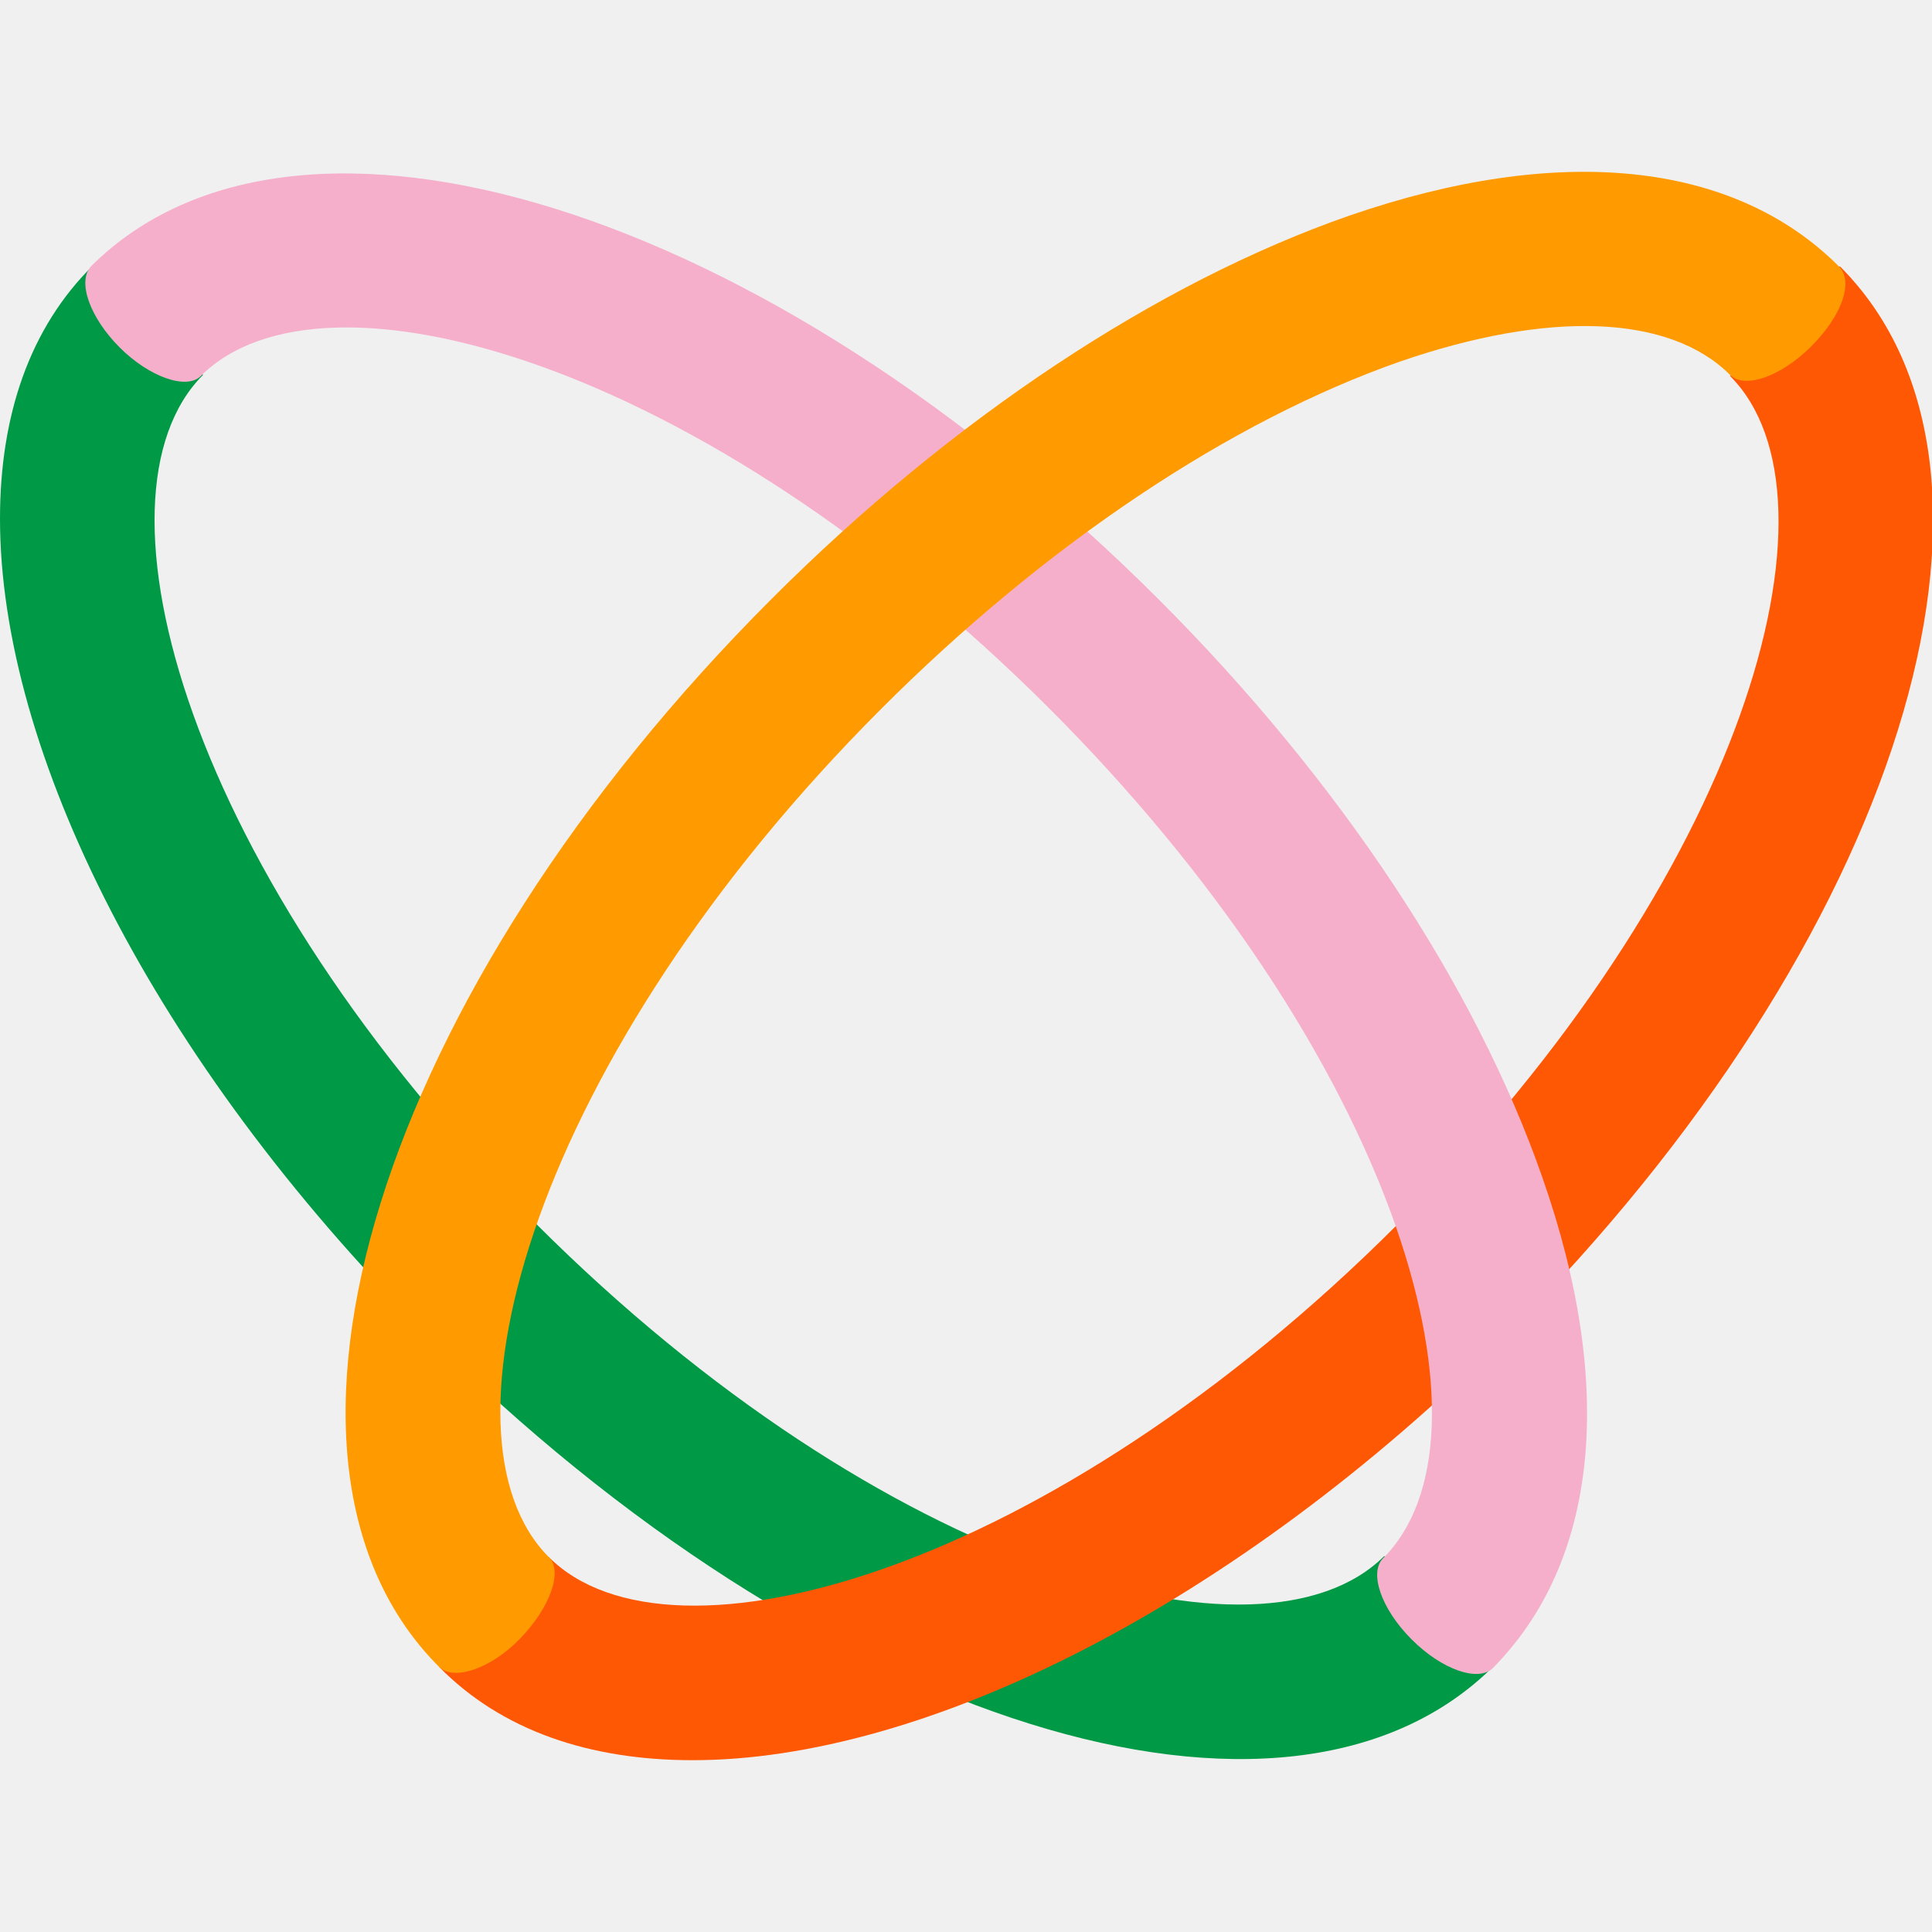
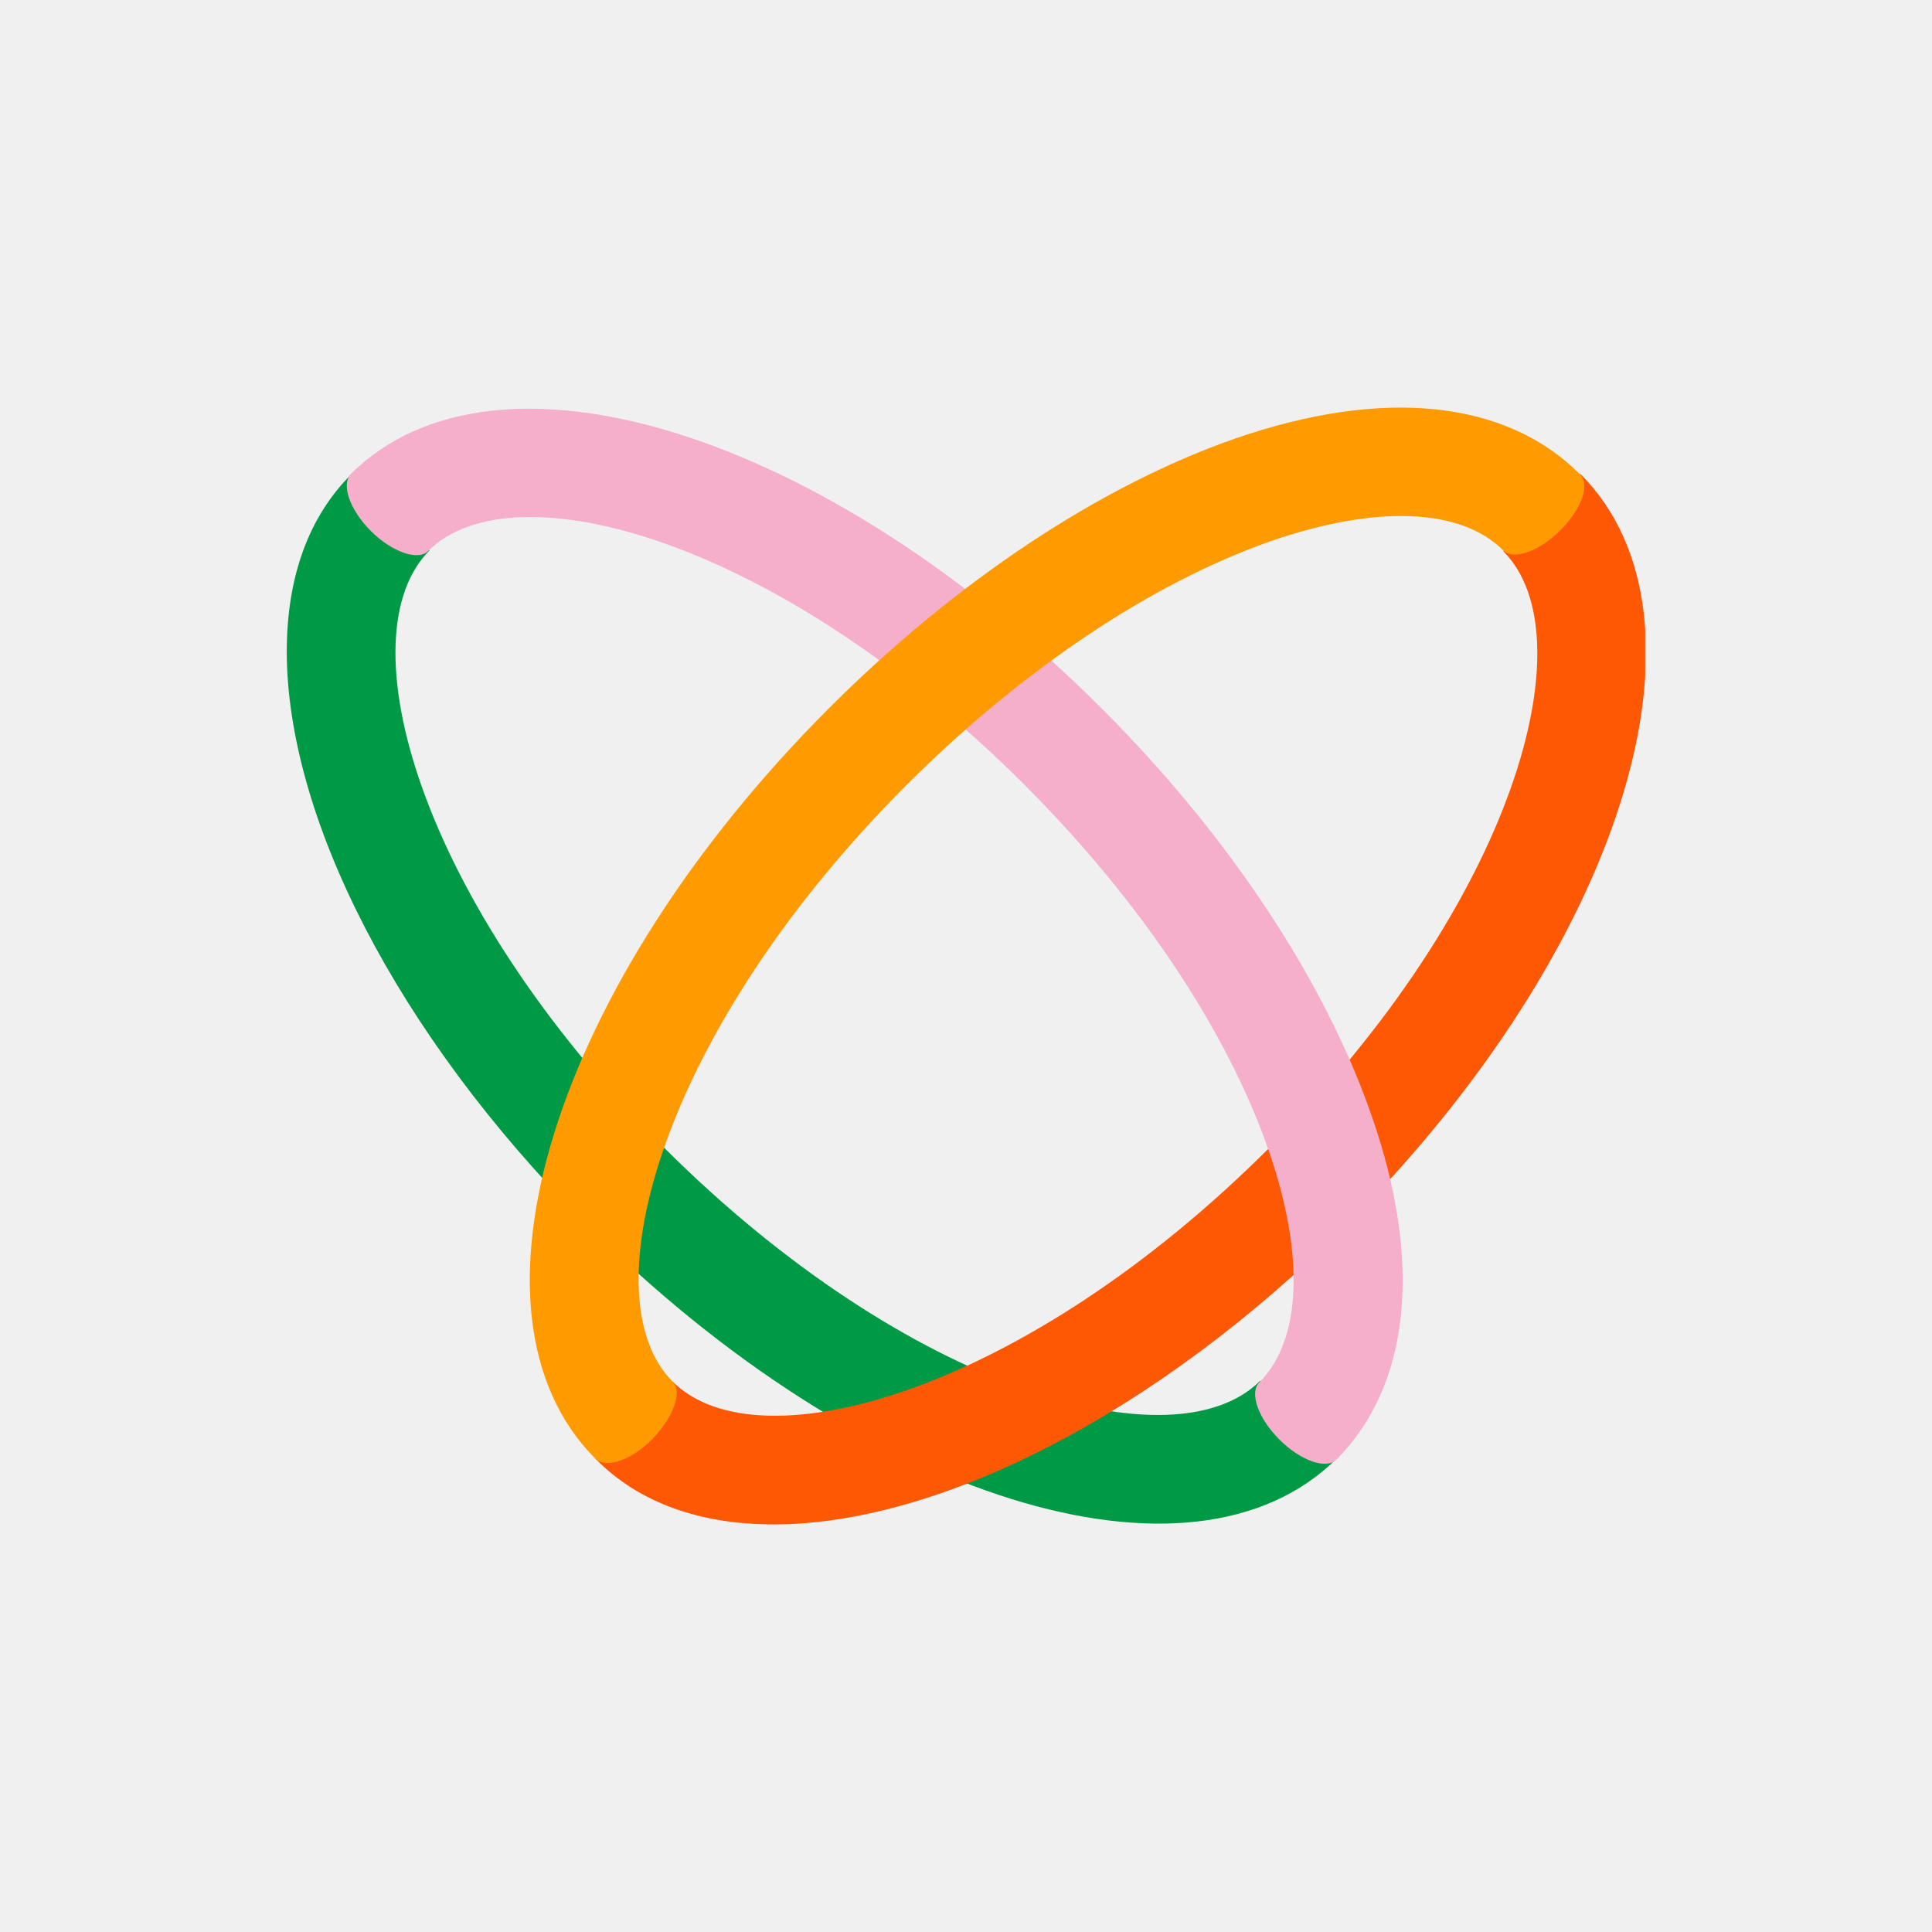
<svg xmlns="http://www.w3.org/2000/svg" width="128" height="128" viewBox="0 0 128 128" fill="none">
-   <g clip-path="url(#clip0_240_6682)">
-     <path d="M0 34.364C0 27.527 1.964 21.709 6.182 17.564L13.454 24.836C5.382 32.909 12.436 58 35.491 81.055C58.545 104.109 83.636 111.164 91.709 103.091L98.982 110.364C85.309 124.036 54.255 114.291 28.218 88.327C10.182 70.218 0 49.782 0 34.364Z" fill="#009A46" />
-     <path d="M45.891 116.618C39.054 116.618 33.236 114.655 29.091 110.436L36.364 103.164C44.436 111.236 69.527 104.182 92.582 81.127C115.636 58.073 122.691 32.982 114.618 24.909L121.891 17.637C135.564 31.309 125.818 62.364 99.855 88.4C81.745 106.436 61.236 116.618 45.891 116.618Z" fill="#FF5805" />
-     <path d="M102.182 78C97.746 65.273 88.727 51.673 76.8 39.745C50.764 13.709 19.709 4.036 6.036 17.636C5.091 18.654 5.964 21.054 7.927 23.018C9.891 24.982 12.364 25.854 13.309 24.909C21.382 16.836 46.473 23.891 69.527 46.945C80.436 57.854 88.582 70.073 92.509 81.345C95.927 91.236 95.636 99.236 91.636 103.236C90.691 104.182 91.491 106.582 93.527 108.618C95.564 110.654 97.964 111.454 98.909 110.509C105.891 103.454 107.055 91.891 102.182 78Z" fill="#F5AFCB" />
-     <path d="M121.818 17.636C114.836 10.655 103.273 9.491 89.382 14.291C76.654 18.727 63.054 27.745 51.127 39.673C25.091 65.709 15.418 96.764 29.091 110.436C30.036 111.382 32.509 110.582 34.472 108.545C36.436 106.509 37.309 104.109 36.363 103.164C28.291 95.091 35.345 70 58.4 46.945C69.309 36.036 81.527 27.891 92.727 23.964C102.618 20.545 110.618 20.836 114.618 24.836C115.563 25.782 117.963 24.982 120 22.945C122.036 20.909 122.836 18.654 121.818 17.636Z" fill="#FF9B00" />
+   <g data-logo-scale="90" transform="translate(19 19) scale(0.703125) translate(0 0)">
+     <g clip-path="url(#clip0_240_6682)">
+       <path d="M0 34.364C0 27.527 1.964 21.709 6.182 17.564L13.454 24.836C5.382 32.909 12.436 58 35.491 81.055C58.545 104.109 83.636 111.164 91.709 103.091L98.982 110.364C85.309 124.036 54.255 114.291 28.218 88.327C10.182 70.218 0 49.782 0 34.364Z" fill="#009A46" />
+       <path d="M45.891 116.618C39.054 116.618 33.236 114.655 29.091 110.436L36.364 103.164C44.436 111.236 69.527 104.182 92.582 81.127C115.636 58.073 122.691 32.982 114.618 24.909L121.891 17.637C135.564 31.309 125.818 62.364 99.855 88.4C81.745 106.436 61.236 116.618 45.891 116.618Z" fill="#FF5805" />
+       <path d="M102.182 78C97.746 65.273 88.727 51.673 76.8 39.745C50.764 13.709 19.709 4.036 6.036 17.636C5.091 18.654 5.964 21.054 7.927 23.018C9.891 24.982 12.364 25.854 13.309 24.909C21.382 16.836 46.473 23.891 69.527 46.945C80.436 57.854 88.582 70.073 92.509 81.345C95.927 91.236 95.636 99.236 91.636 103.236C90.691 104.182 91.491 106.582 93.527 108.618C95.564 110.654 97.964 111.454 98.909 110.509C105.891 103.454 107.055 91.891 102.182 78Z" fill="#F5AFCB" />
+       <path d="M121.818 17.636C114.836 10.655 103.273 9.491 89.382 14.291C76.654 18.727 63.054 27.745 51.127 39.673C25.091 65.709 15.418 96.764 29.091 110.436C30.036 111.382 32.509 110.582 34.472 108.545C36.436 106.509 37.309 104.109 36.363 103.164C28.291 95.091 35.345 70 58.4 46.945C69.309 36.036 81.527 27.891 92.727 23.964C102.618 20.545 110.618 20.836 114.618 24.836C115.563 25.782 117.963 24.982 120 22.945C122.036 20.909 122.836 18.654 121.818 17.636Z" fill="#FF9B00" />
+     </g>
+     <defs>
+       <clipPath id="clip0_240_6682">
+         <rect width="128" height="105.236" fill="white" transform="translate(0 11.3818)" />
+       </clipPath>
+     </defs>
  </g>
-   <defs>
-     <clipPath id="clip0_240_6682">
-       <rect width="128" height="105.236" fill="white" transform="translate(0 11.3818)" />
-     </clipPath>
-   </defs>
</svg>
